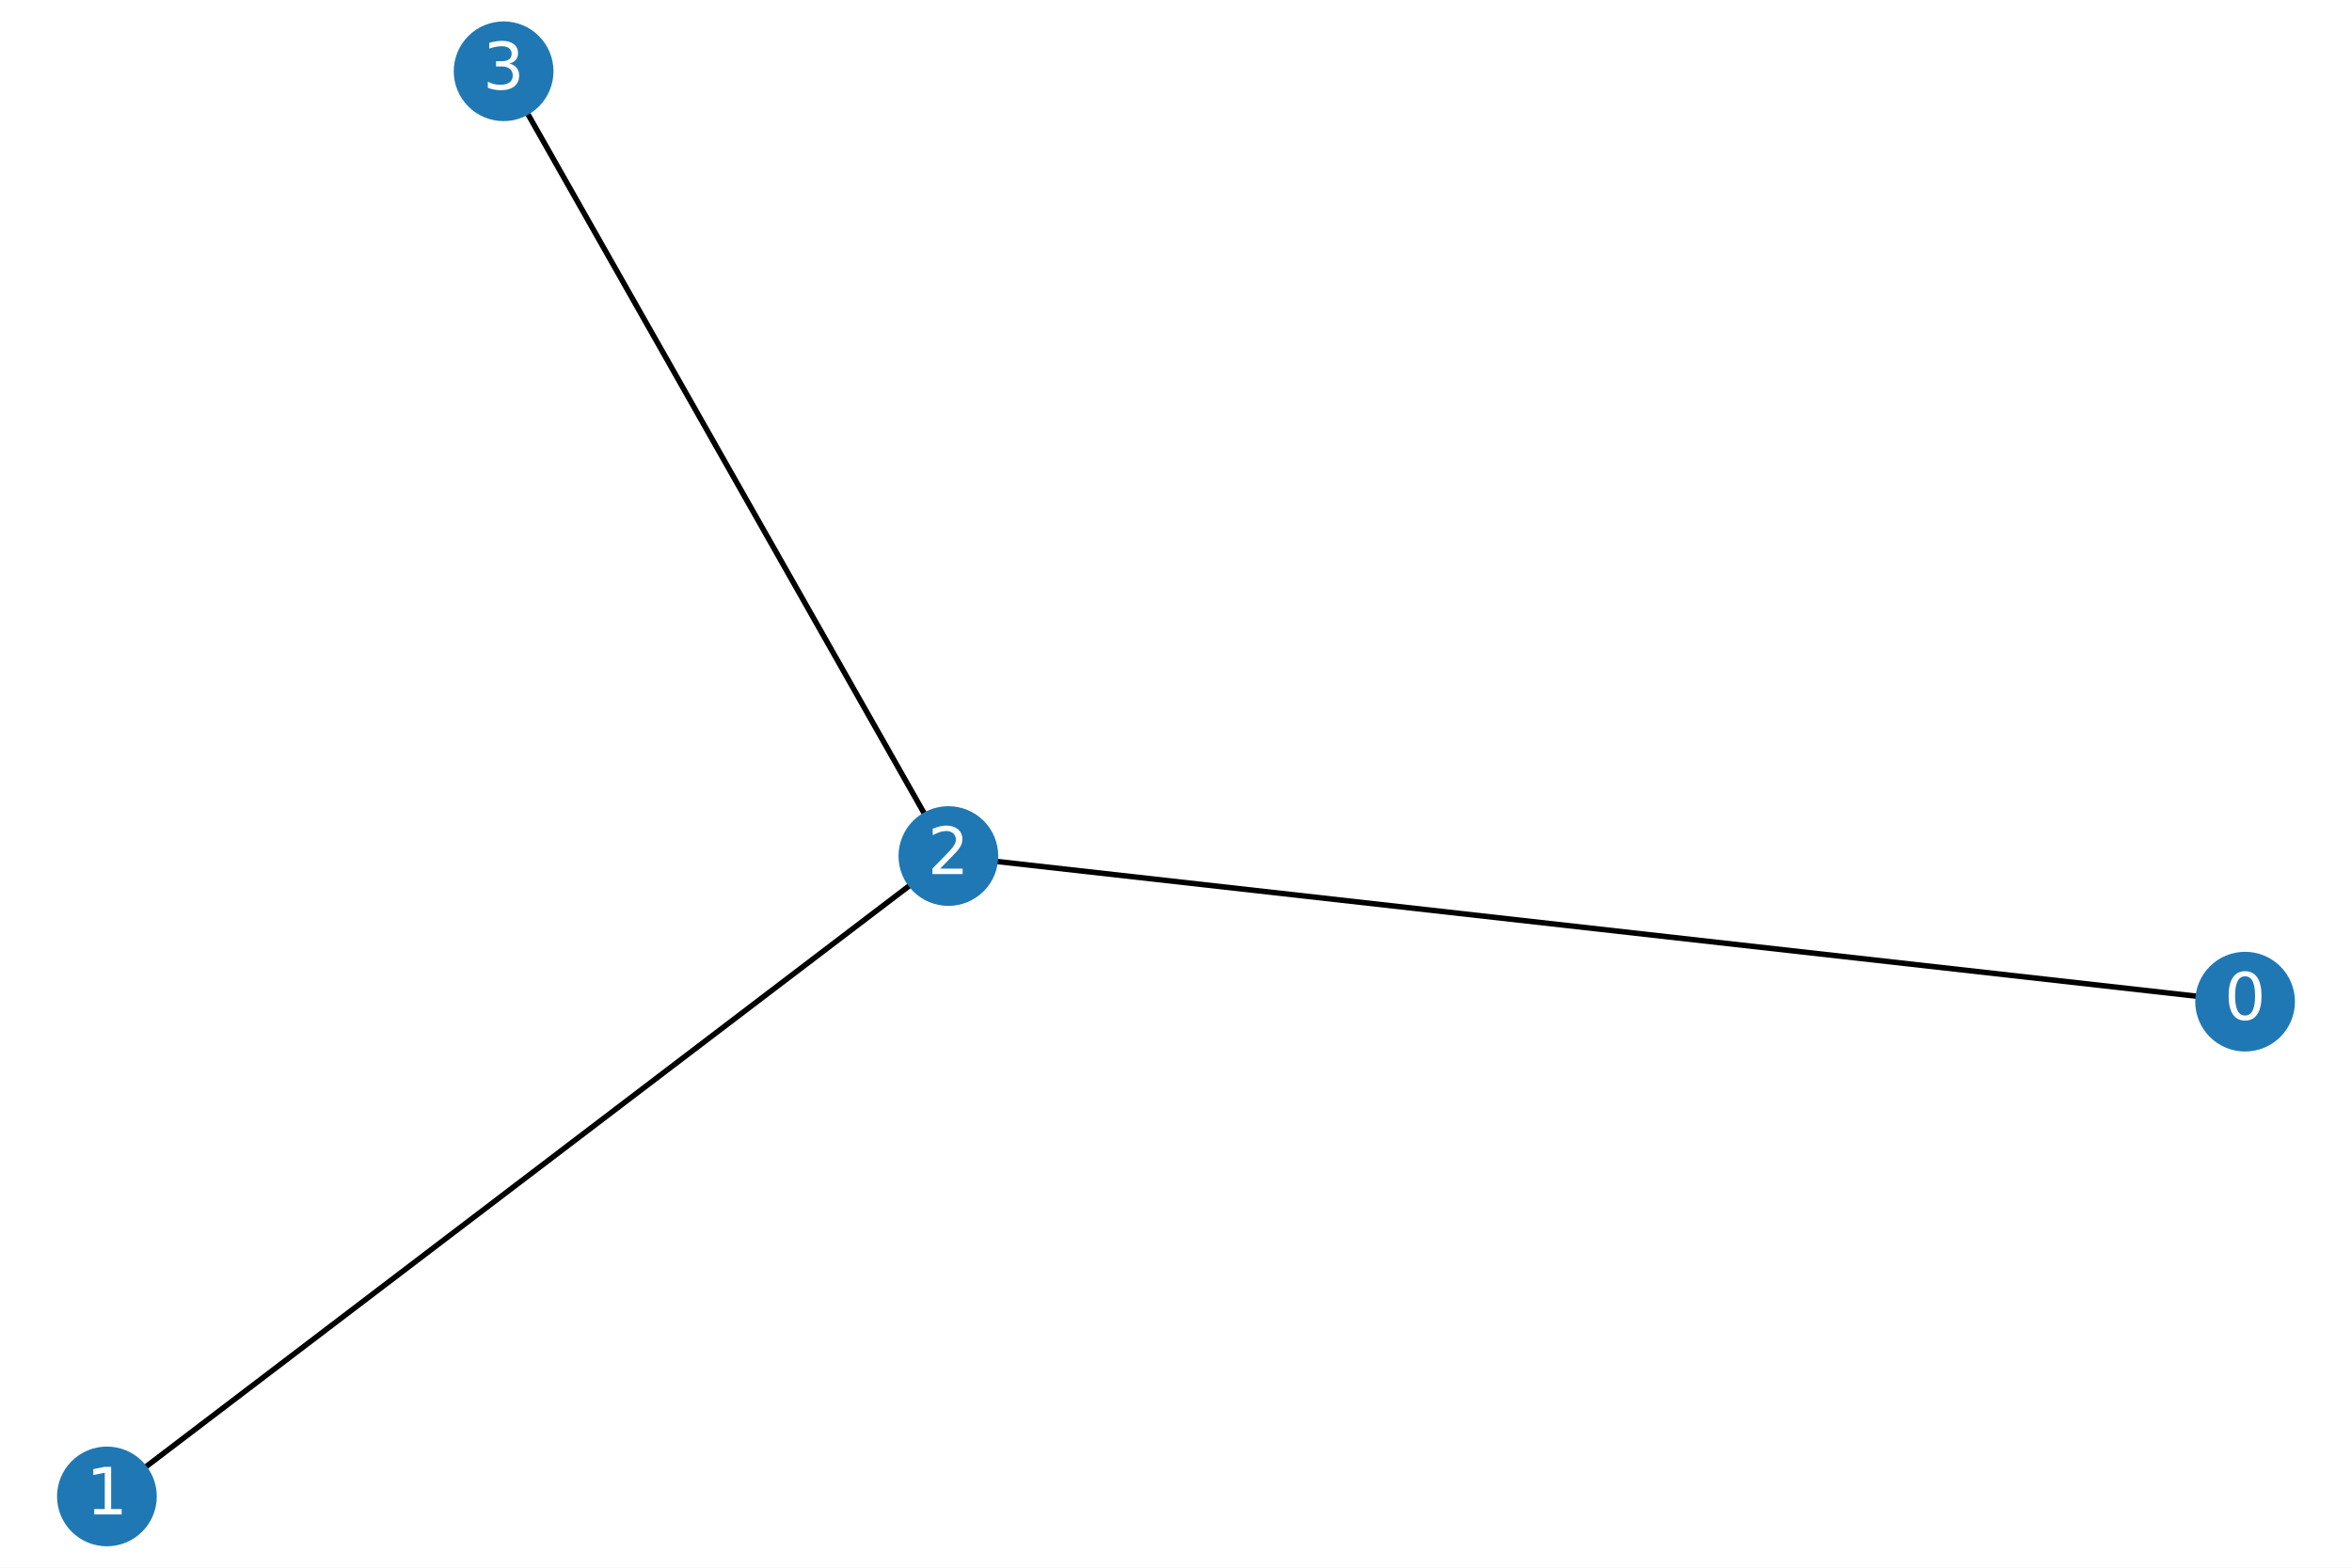
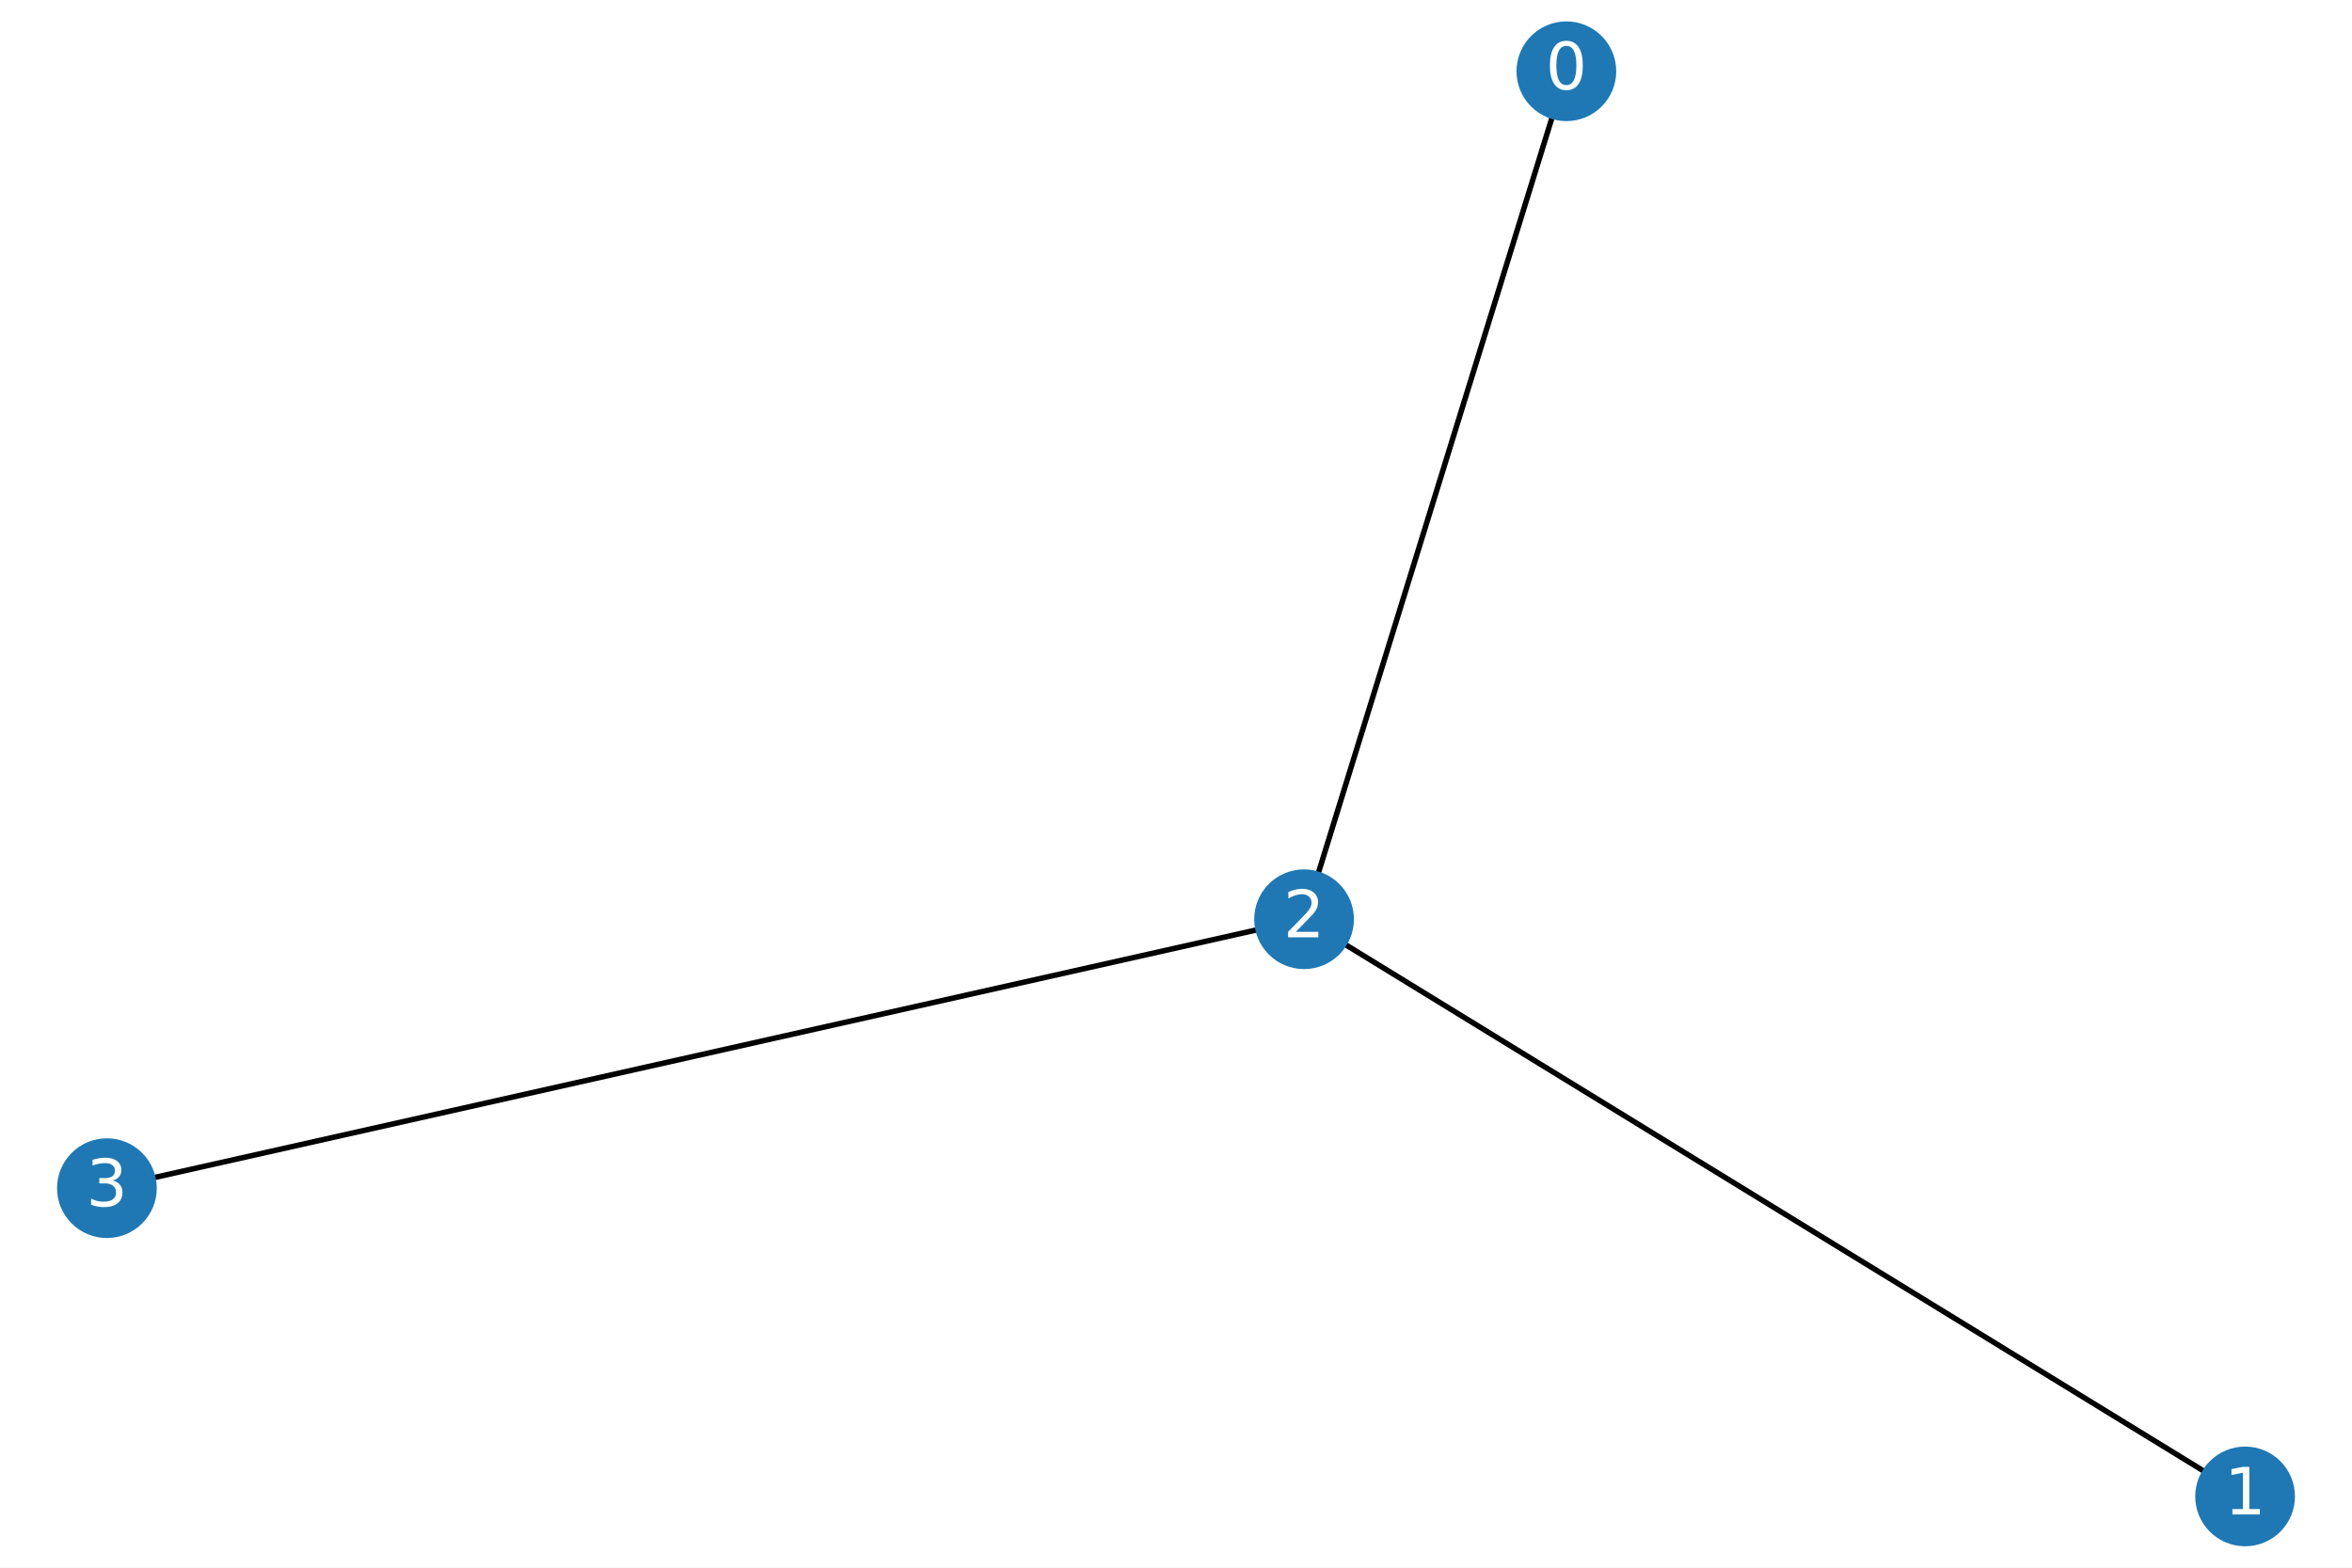
<svg xmlns="http://www.w3.org/2000/svg" xmlns:xlink="http://www.w3.org/1999/xlink" height="288pt" version="1.1" viewBox="0 0 432 288" width="432pt">
  <defs>
    <style type="text/css">
*{stroke-linecap:butt;stroke-linejoin:round;}
  </style>
  </defs>
  <g id="figure_1">
    <g id="patch_1">
      <path d="M 0 288  L 432 288  L 432 0  L 0 0  z " style="fill:#ffffff;" />
    </g>
    <g id="axes_1">
      <g id="LineCollection_1">
-         <path clip-path="url(#pe82248350c)" d="M 412.364 184.015  L 174.192 157.262  " style="fill:none;stroke:#000000;" />
-         <path clip-path="url(#pe82248350c)" d="M 19.636 274.909  L 174.192 157.262  " style="fill:none;stroke:#000000;" />
-         <path clip-path="url(#pe82248350c)" d="M 174.192 157.262  L 92.501 13.091  " style="fill:none;stroke:#000000;" />
+         <path clip-path="url(#p72ab1213c1)" d="M 287.701 13.091  L 239.523 168.874  " style="fill:none;stroke:#000000;" />
+         <path clip-path="url(#p72ab1213c1)" d="M 412.364 274.909  L 239.523 168.874  " style="fill:none;stroke:#000000;" />
+         <path clip-path="url(#p72ab1213c1)" d="M 19.636 218.28  L 239.523 168.874  " style="fill:none;stroke:#000000;" />
      </g>
      <g id="PathCollection_1">
        <defs>
-           <path d="M 0 8.66  C 2.297 8.66 4.5 7.748 6.124 6.124  C 7.748 4.5 8.66 2.297 8.66 0  C 8.66 -2.297 7.748 -4.5 6.124 -6.124  C 4.5 -7.748 2.297 -8.66 0 -8.66  C -2.297 -8.66 -4.5 -7.748 -6.124 -6.124  C -7.748 -4.5 -8.66 -2.297 -8.66 0  C -8.66 2.297 -7.748 4.5 -6.124 6.124  C -4.5 7.748 -2.297 8.66 0 8.66  z " id="md378b221f9" style="stroke:#1f78b4;" />
+           <path d="M 0 8.66  C 2.297 8.66 4.5 7.748 6.124 6.124  C 7.748 4.5 8.66 2.297 8.66 0  C 8.66 -2.297 7.748 -4.5 6.124 -6.124  C 4.5 -7.748 2.297 -8.66 0 -8.66  C -2.297 -8.66 -4.5 -7.748 -6.124 -6.124  C -7.748 -4.5 -8.66 -2.297 -8.66 0  C -8.66 2.297 -7.748 4.5 -6.124 6.124  C -4.5 7.748 -2.297 8.66 0 8.66  z " id="mb30065dd7a" style="stroke:#1f78b4;" />
        </defs>
-         <g clip-path="url(#pe82248350c)">
-           <use style="fill:#1f78b4;stroke:#1f78b4;" x="412.364" xlink:href="#md378b221f9" y="184.015" />
-           <use style="fill:#1f78b4;stroke:#1f78b4;" x="19.636" xlink:href="#md378b221f9" y="274.909" />
-           <use style="fill:#1f78b4;stroke:#1f78b4;" x="174.192" xlink:href="#md378b221f9" y="157.262" />
-           <use style="fill:#1f78b4;stroke:#1f78b4;" x="92.501" xlink:href="#md378b221f9" y="13.091" />
+         <g clip-path="url(#p72ab1213c1)">
+           <use style="fill:#1f78b4;stroke:#1f78b4;" x="287.701" xlink:href="#mb30065dd7a" y="13.091" />
+           <use style="fill:#1f78b4;stroke:#1f78b4;" x="412.364" xlink:href="#mb30065dd7a" y="274.909" />
+           <use style="fill:#1f78b4;stroke:#1f78b4;" x="19.636" xlink:href="#mb30065dd7a" y="218.28" />
+           <use style="fill:#1f78b4;stroke:#1f78b4;" x="239.523" xlink:href="#mb30065dd7a" y="168.874" />
        </g>
      </g>
      <g id="text_1">
-         <g clip-path="url(#pe82248350c)">
+         <g clip-path="url(#p72ab1213c1)">
          <defs>
            <path d="M 31.781 66.406  Q 24.172 66.406 20.328 58.906  Q 16.5 51.422 16.5 36.375  Q 16.5 21.391 20.328 13.891  Q 24.172 6.391 31.781 6.391  Q 39.453 6.391 43.281 13.891  Q 47.125 21.391 47.125 36.375  Q 47.125 51.422 43.281 58.906  Q 39.453 66.406 31.781 66.406  z M 31.781 74.219  Q 44.047 74.219 50.516 64.516  Q 56.984 54.828 56.984 36.375  Q 56.984 17.969 50.516 8.266  Q 44.047 -1.422 31.781 -1.422  Q 19.531 -1.422 13.062 8.266  Q 6.594 17.969 6.594 36.375  Q 6.594 54.828 13.062 64.516  Q 19.531 74.219 31.781 74.219  z " id="DejaVuSans-48" />
          </defs>
-           <g style="fill:#ffffff;" transform="translate(408.5461 187.3266)scale(0.12 -0.12)">
+           <g style="fill:#ffffff;" transform="translate(283.8838 16.40216)scale(0.12 -0.12)">
            <use xlink:href="#DejaVuSans-48" />
          </g>
        </g>
      </g>
      <g id="text_2">
-         <g clip-path="url(#pe82248350c)">
+         <g clip-path="url(#p72ab1213c1)">
          <defs>
            <path d="M 12.406 8.297  L 28.516 8.297  L 28.516 63.922  L 10.984 60.406  L 10.984 69.391  L 28.422 72.906  L 38.281 72.906  L 38.281 8.297  L 54.391 8.297  L 54.391 0  L 12.406 0  z " id="DejaVuSans-49" />
          </defs>
-           <g style="fill:#ffffff;" transform="translate(15.81886 278.2203)scale(0.12 -0.12)">
+           <g style="fill:#ffffff;" transform="translate(408.5461 278.2203)scale(0.12 -0.12)">
            <use xlink:href="#DejaVuSans-49" />
          </g>
        </g>
      </g>
      <g id="text_3">
-         <g clip-path="url(#pe82248350c)">
+         <g clip-path="url(#p72ab1213c1)">
          <defs>
            <path d="M 19.188 8.297  L 53.609 8.297  L 53.609 0  L 7.328 0  L 7.328 8.297  Q 12.938 14.109 22.625 23.891  Q 32.328 33.688 34.812 36.531  Q 39.547 41.844 41.422 45.531  Q 43.312 49.219 43.312 52.781  Q 43.312 58.594 39.234 62.25  Q 35.156 65.922 28.609 65.922  Q 23.969 65.922 18.812 64.312  Q 13.672 62.703 7.812 59.422  L 7.812 69.391  Q 13.766 71.781 18.938 73  Q 24.125 74.219 28.422 74.219  Q 39.75 74.219 46.484 68.547  Q 53.219 62.891 53.219 53.422  Q 53.219 48.922 51.531 44.891  Q 49.859 40.875 45.406 35.406  Q 44.188 33.984 37.641 27.219  Q 31.109 20.453 19.188 8.297  z " id="DejaVuSans-50" />
          </defs>
-           <g style="fill:#ffffff;" transform="translate(170.3748 160.5734)scale(0.12 -0.12)">
+           <g style="fill:#ffffff;" transform="translate(235.7051 172.1851)scale(0.12 -0.12)">
            <use xlink:href="#DejaVuSans-50" />
          </g>
        </g>
      </g>
      <g id="text_4">
-         <g clip-path="url(#pe82248350c)">
+         <g clip-path="url(#p72ab1213c1)">
          <defs>
            <path d="M 40.578 39.312  Q 47.656 37.797 51.625 33  Q 55.609 28.219 55.609 21.188  Q 55.609 10.406 48.188 4.484  Q 40.766 -1.422 27.094 -1.422  Q 22.516 -1.422 17.656 -0.516  Q 12.797 0.391 7.625 2.203  L 7.625 11.719  Q 11.719 9.328 16.594 8.109  Q 21.484 6.891 26.812 6.891  Q 36.078 6.891 40.938 10.547  Q 45.797 14.203 45.797 21.188  Q 45.797 27.641 41.281 31.266  Q 36.766 34.906 28.719 34.906  L 20.219 34.906  L 20.219 43.016  L 29.109 43.016  Q 36.375 43.016 40.234 45.922  Q 44.094 48.828 44.094 54.297  Q 44.094 59.906 40.109 62.906  Q 36.141 65.922 28.719 65.922  Q 24.656 65.922 20.016 65.031  Q 15.375 64.156 9.812 62.312  L 9.812 71.094  Q 15.438 72.656 20.344 73.438  Q 25.25 74.219 29.594 74.219  Q 40.828 74.219 47.359 69.109  Q 53.906 64.016 53.906 55.328  Q 53.906 49.266 50.438 45.094  Q 46.969 40.922 40.578 39.312  z " id="DejaVuSans-51" />
          </defs>
-           <g style="fill:#ffffff;" transform="translate(88.68387 16.40216)scale(0.12 -0.12)">
+           <g style="fill:#ffffff;" transform="translate(15.81886 221.5914)scale(0.12 -0.12)">
            <use xlink:href="#DejaVuSans-51" />
          </g>
        </g>
      </g>
    </g>
  </g>
  <defs>
-     <clipPath id="pe82248350c">
+     <clipPath id="p72ab1213c1">
      <rect height="288" width="432" x="0" y="0" />
    </clipPath>
  </defs>
</svg>
